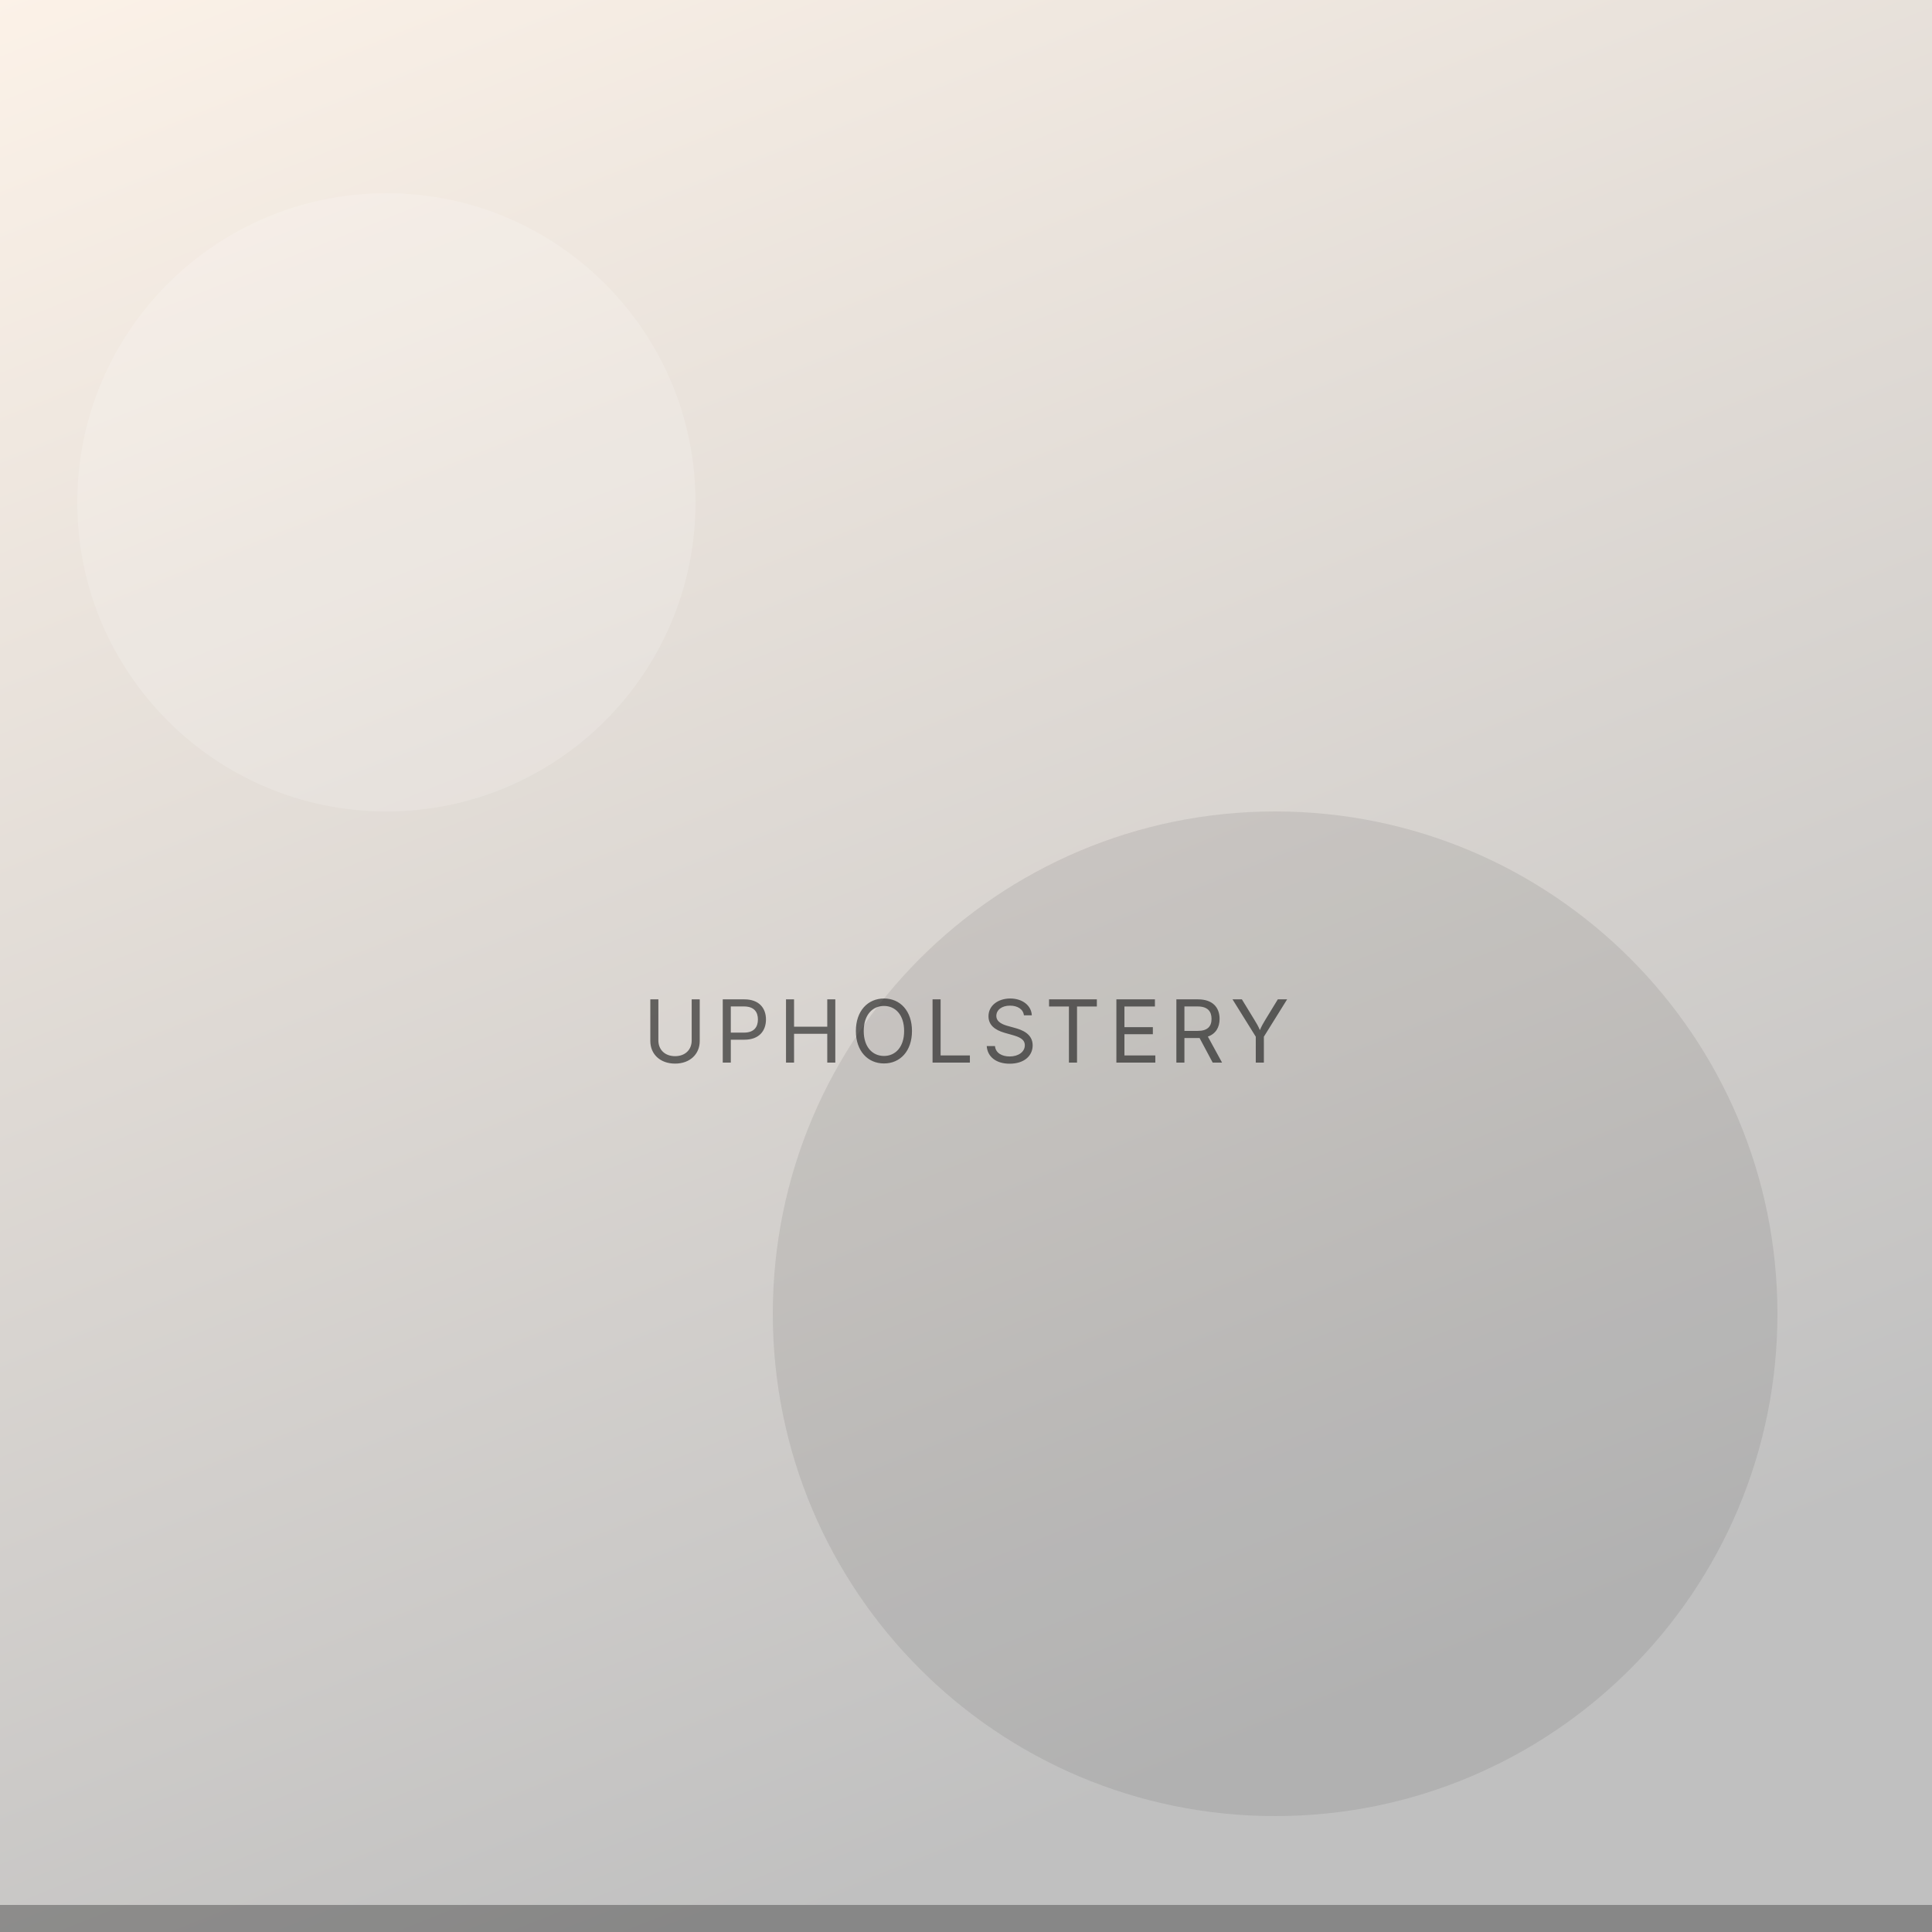
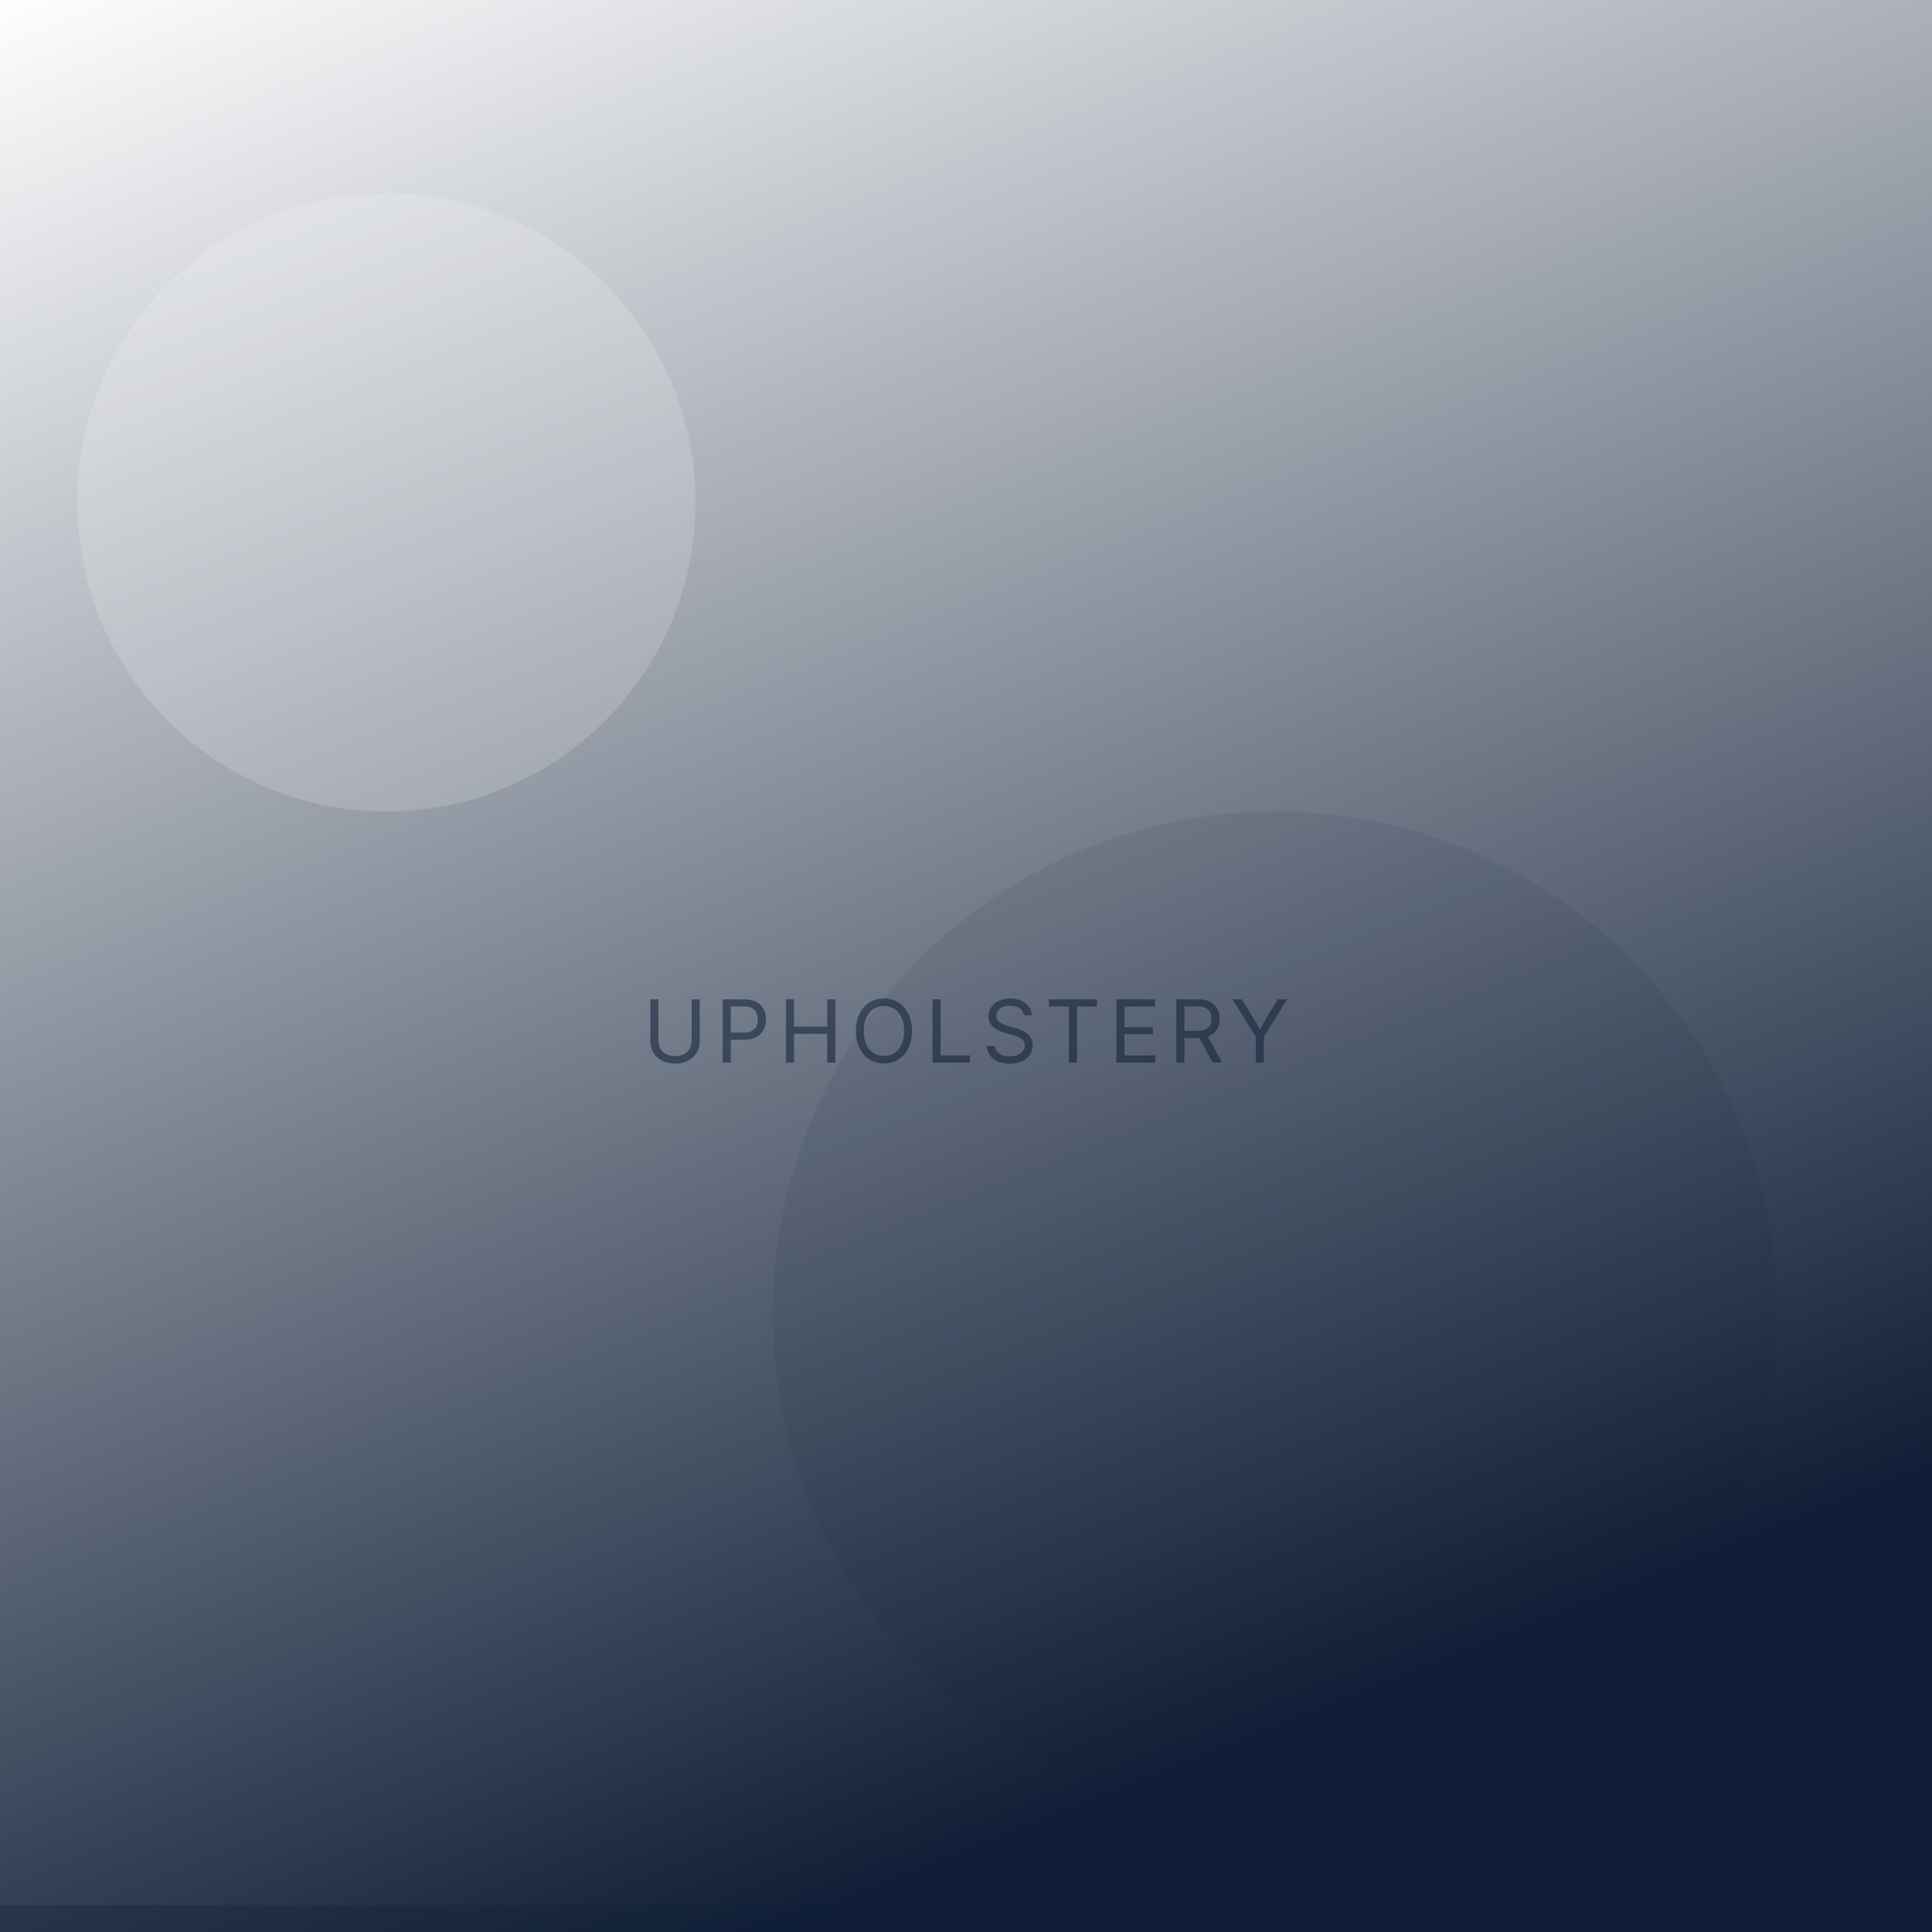
<svg xmlns="http://www.w3.org/2000/svg" viewBox="0 0 600 600" width="600" height="600">
  <defs>
    <linearGradient id="s" x1="0" y1="0" x2="0.4" y2="1">
-       <stop offset="0%" stop-color="#fcf2e8" />
-       <stop offset="100%" stop-color="#c0c0c0" />
+       <stop offset="0%" stop-color="#ffffff" />
+       <stop offset="100%" stop-color="#0f1e36" />
    </linearGradient>
  </defs>
  <rect width="600" height="600" fill="url(#s)" />
  <circle cx="120" cy="156" r="96" fill="#fff" fill-opacity="0.16" />
-   <circle cx="396" cy="408" r="156" fill="#000000" fill-opacity="0.08" />
-   <rect y="591.6" width="600" height="8.4" fill="#000000" fill-opacity="0.3" />
-   <text x="300" y="330" text-anchor="middle" font-family="system-ui,-apple-system,Segoe UI,sans-serif" font-size="27" letter-spacing="2.4" fill="#000000" fill-opacity="0.55">UPHOLSTERY</text>
+   <circle cx="396" cy="408" r="156" fill="#0f1e36" fill-opacity="0.08" />
+   <rect y="591.6" width="600" height="8.4" fill="#0f1e36" fill-opacity="0.3" />
+   <text x="300" y="330" text-anchor="middle" font-family="system-ui,-apple-system,Segoe UI,sans-serif" font-size="27" letter-spacing="2.4" fill="#0f1e36" fill-opacity="0.55">UPHOLSTERY</text>
</svg>
